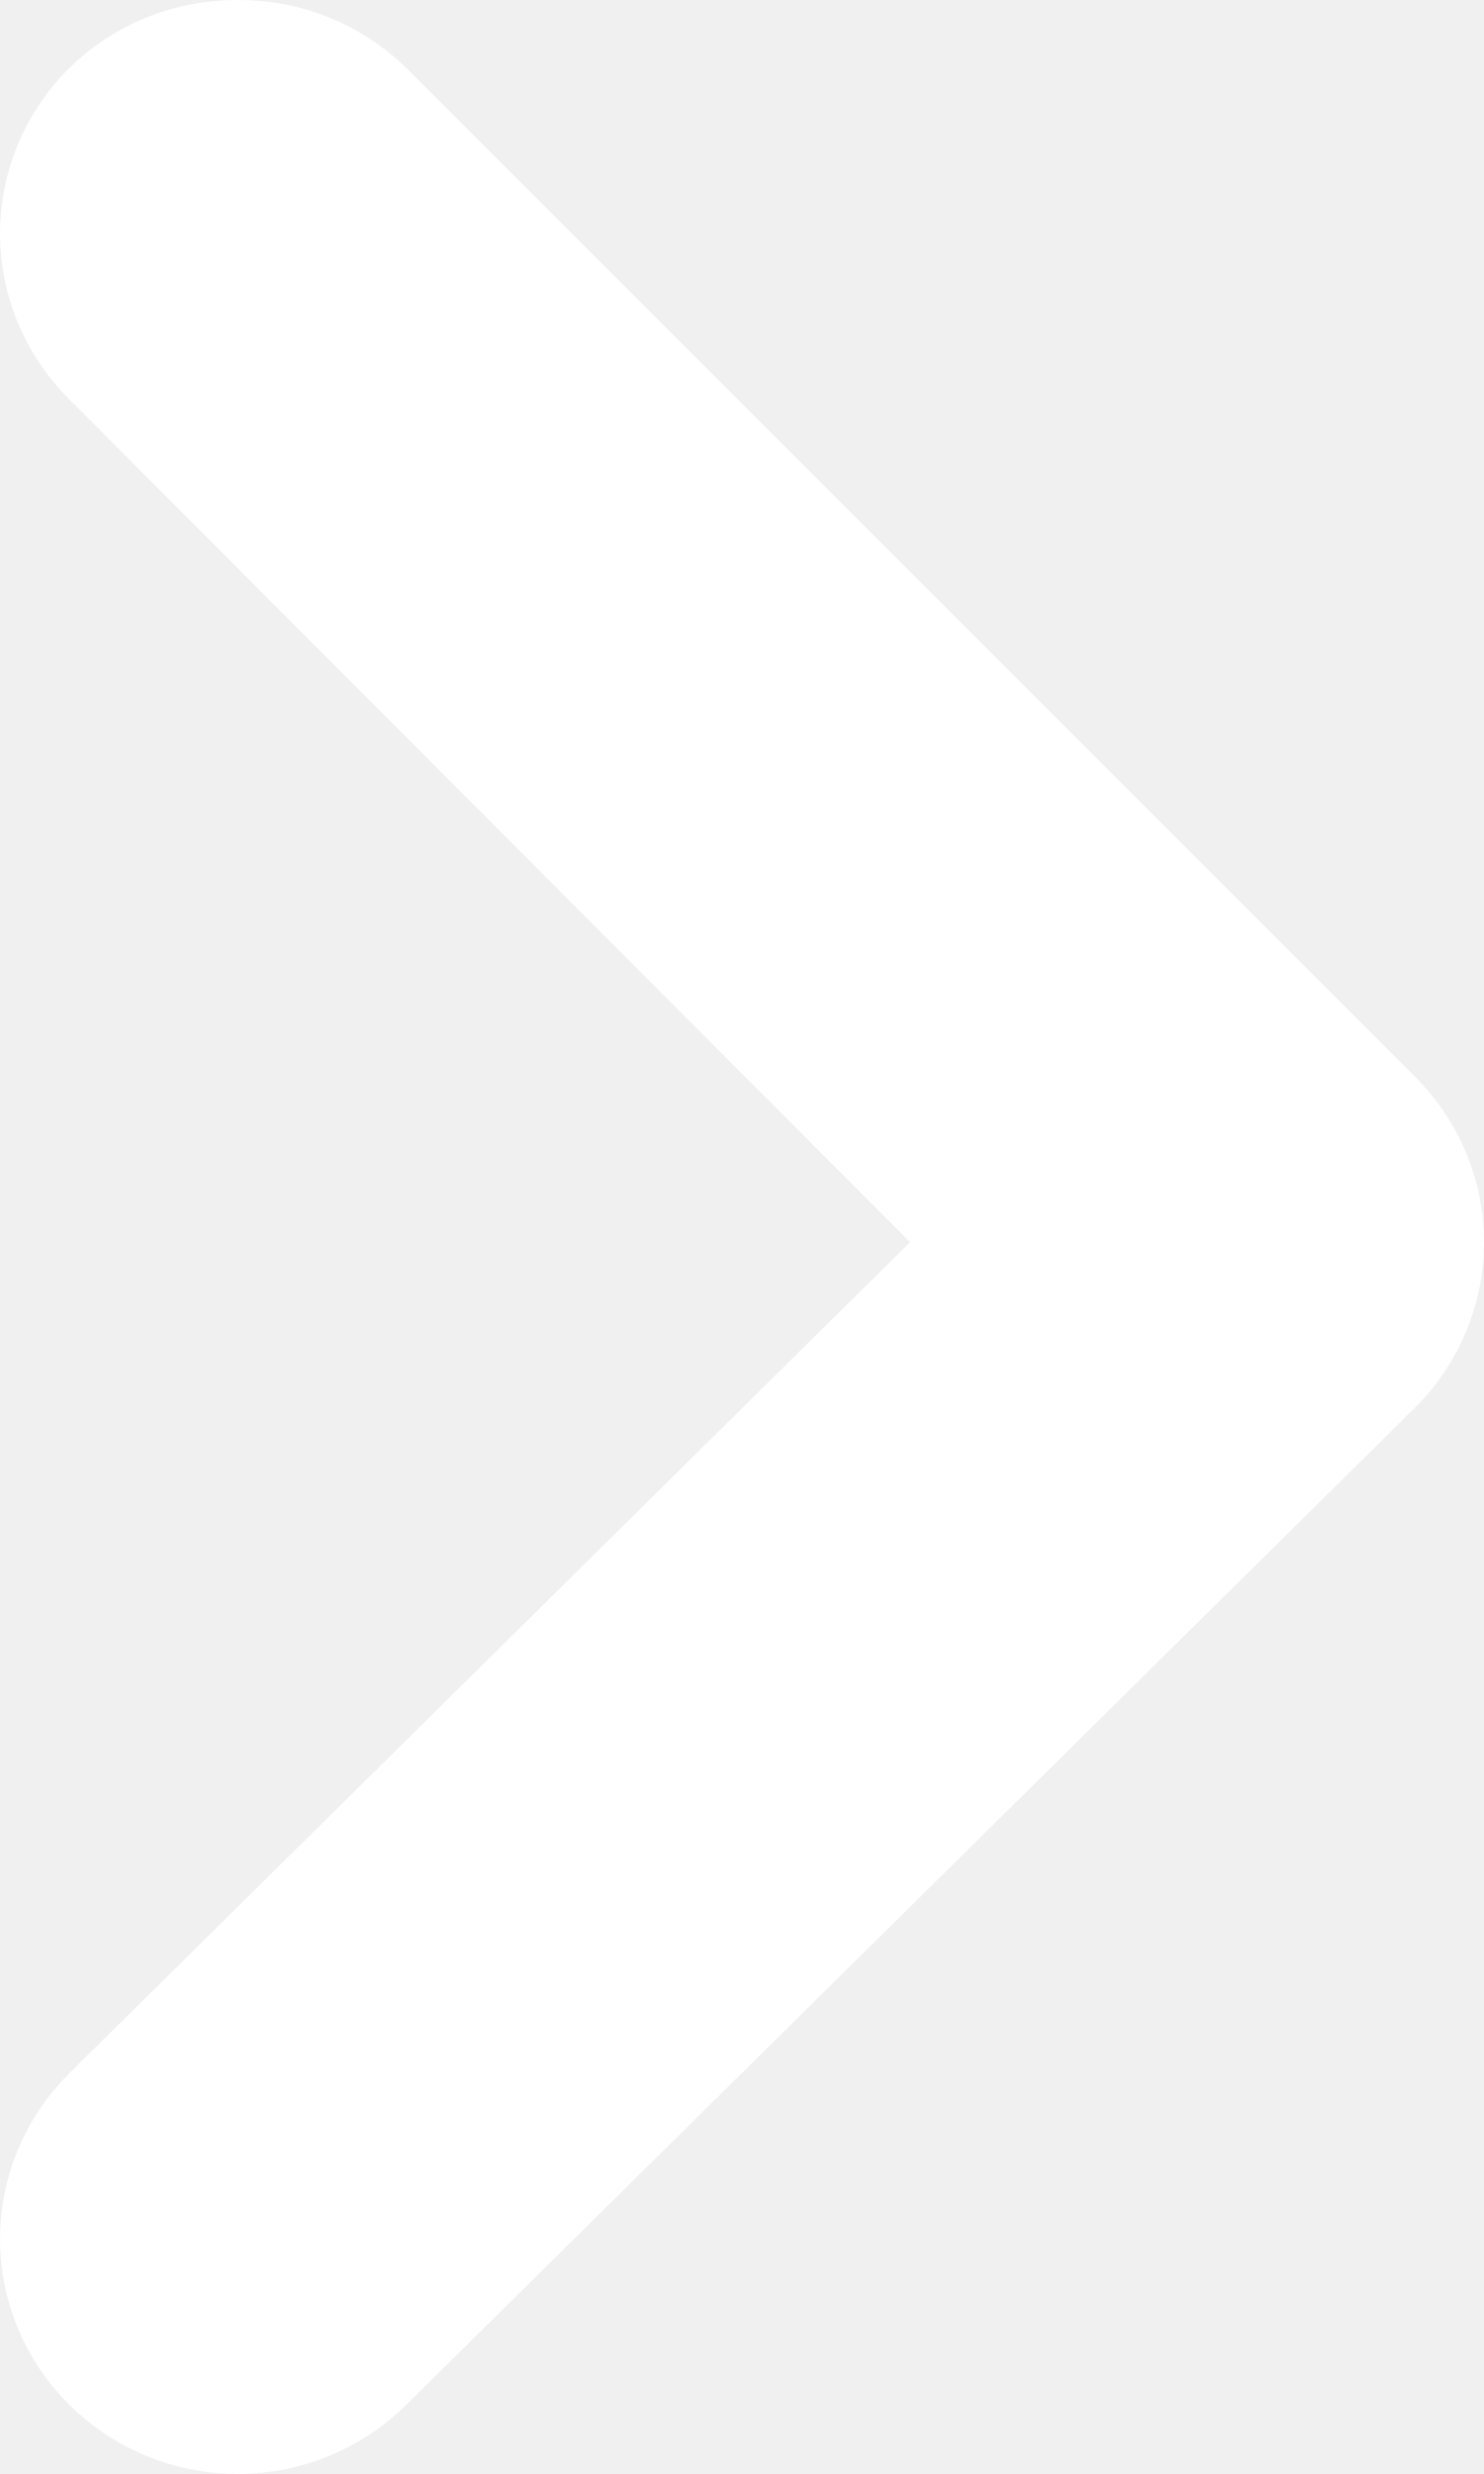
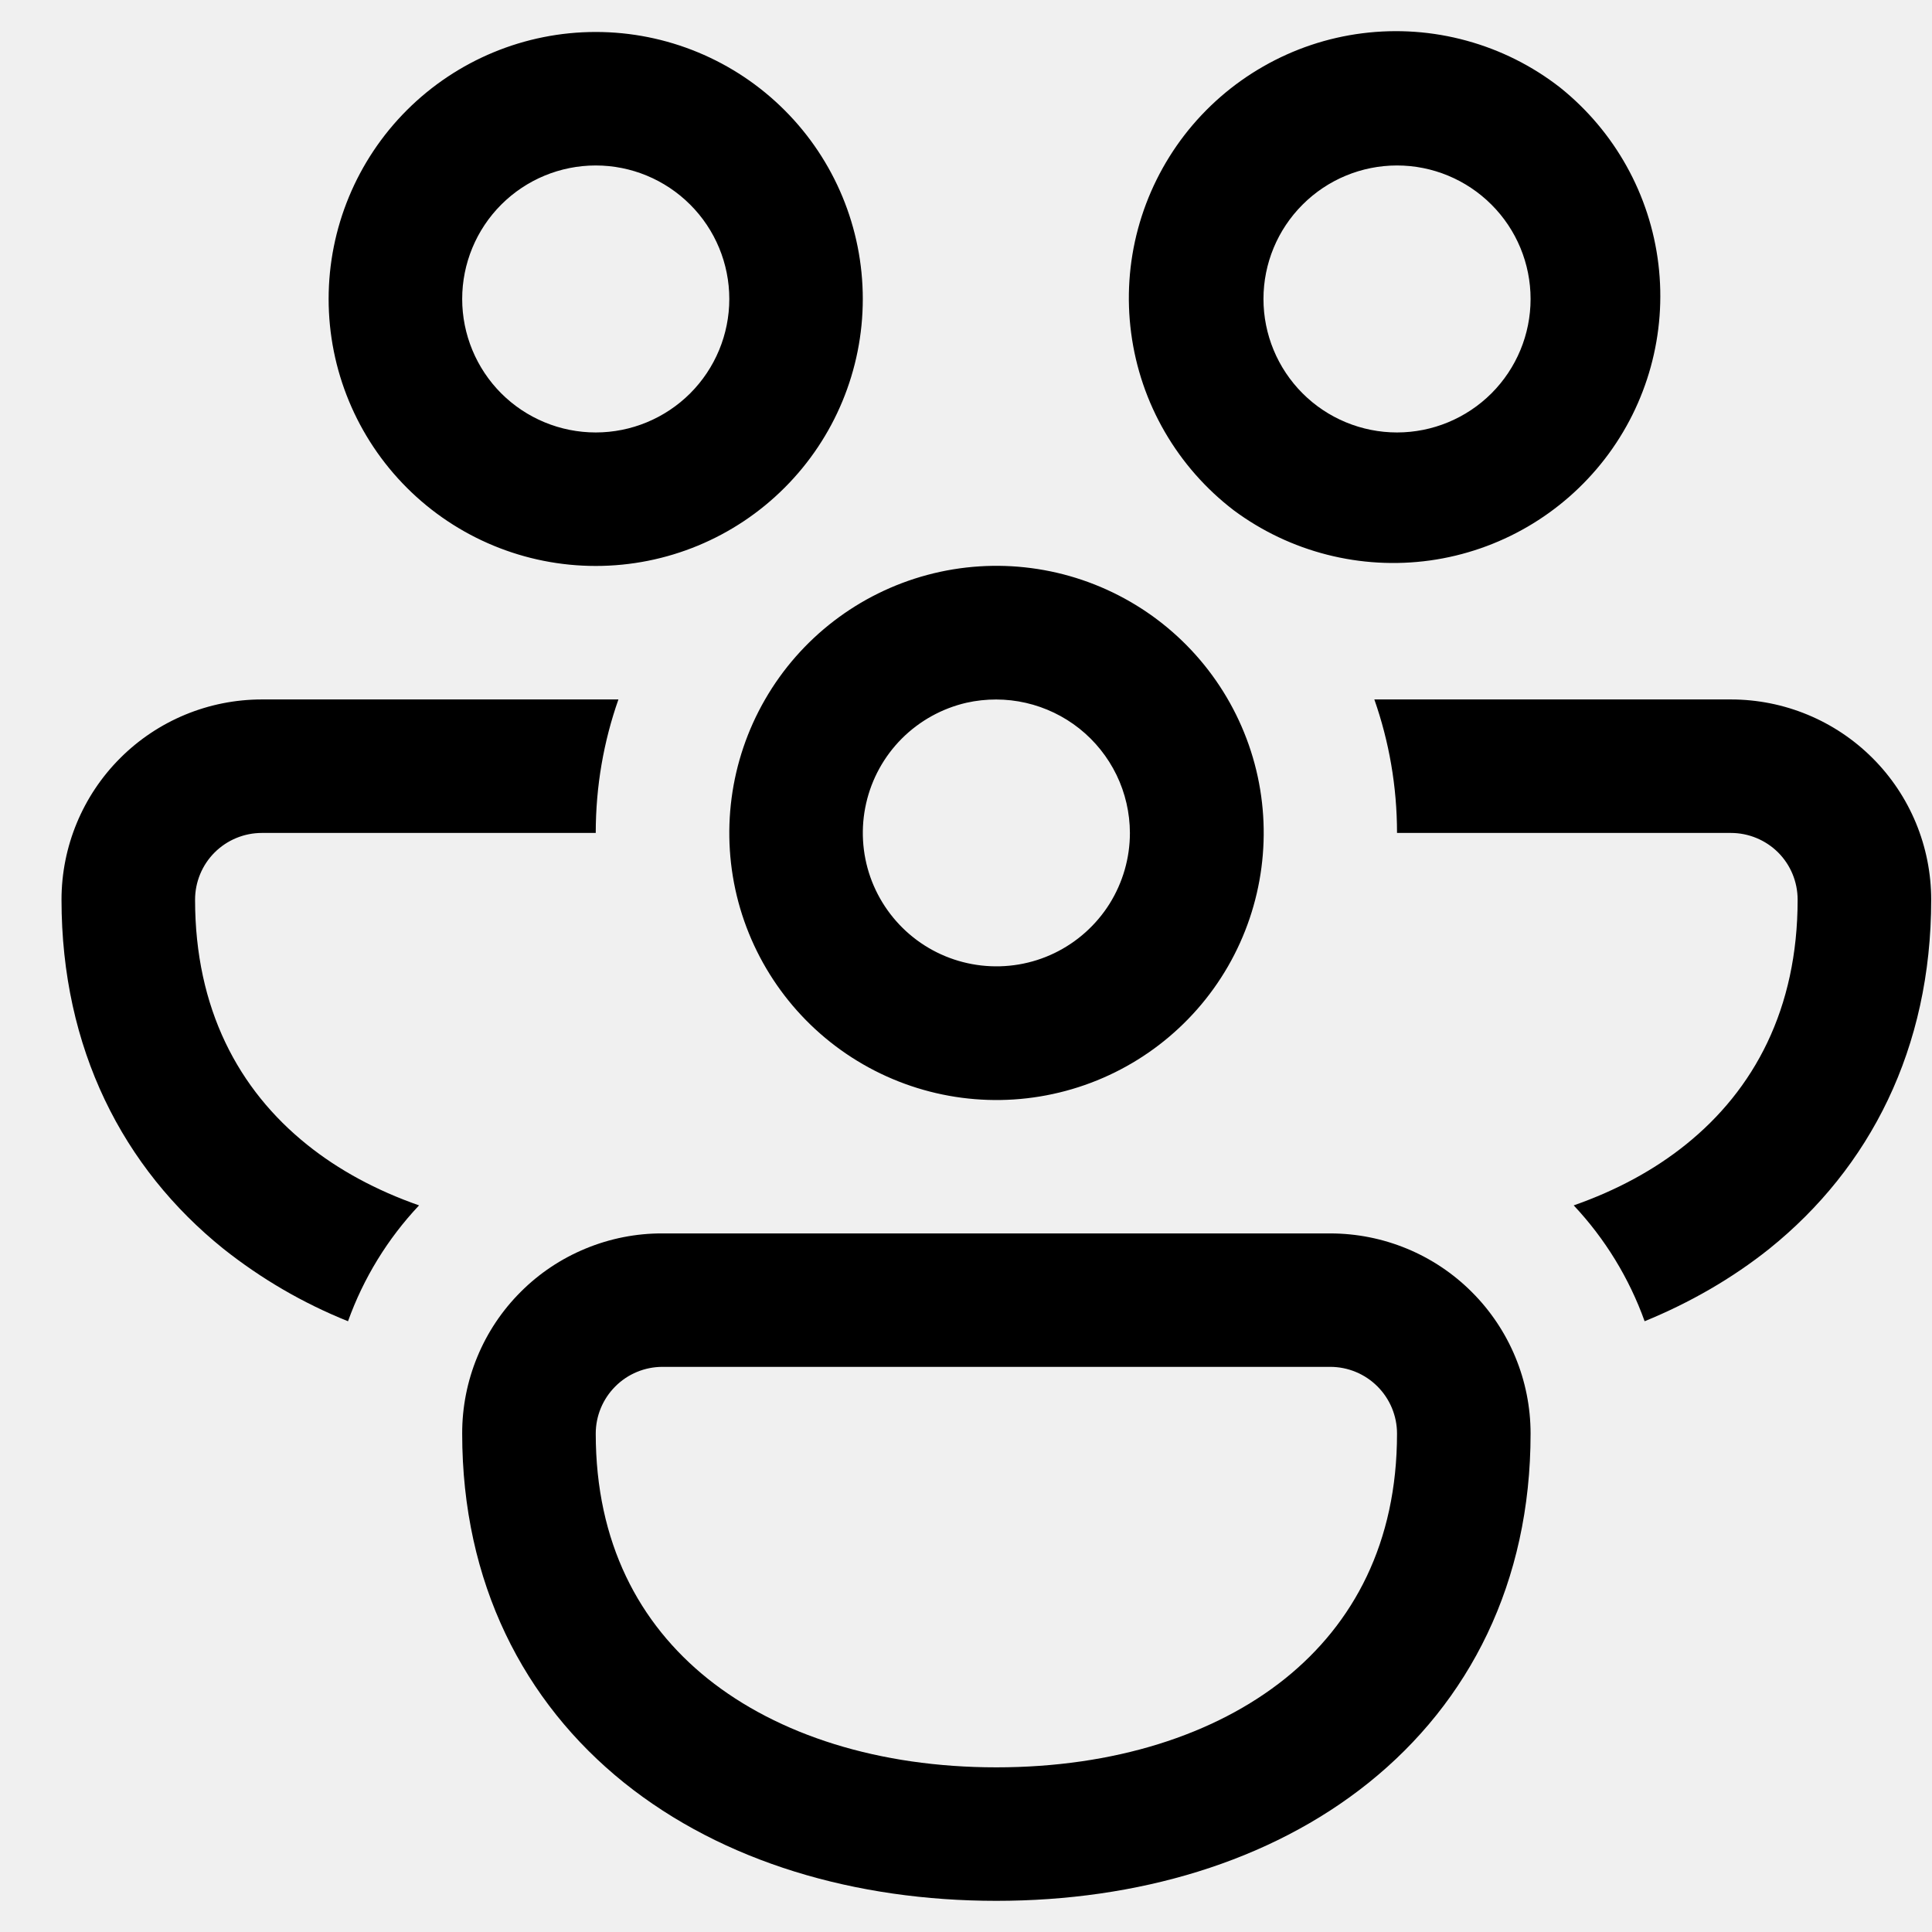
- <svg xmlns="http://www.w3.org/2000/svg" width="12" height="20" viewBox="0 0 12 20" fill="none">
-   <path d="M7.359 10.042L0.559 16.762C0.201 17.118 0 17.599 0 18.1C0 18.602 0.201 19.083 0.559 19.439C0.737 19.616 0.95 19.758 1.184 19.854C1.418 19.95 1.669 20 1.923 20C2.176 20 2.427 19.95 2.661 19.854C2.895 19.758 3.108 19.616 3.287 19.439L11.432 11.39C11.612 11.213 11.755 11.003 11.852 10.772C11.95 10.541 12 10.293 12 10.042C12 9.791 11.95 9.543 11.852 9.312C11.755 9.081 11.612 8.871 11.432 8.694L3.287 0.551C3.107 0.375 2.894 0.235 2.66 0.141C2.426 0.046 2.175 -0.001 1.923 3.24249e-05C1.67 -0.001 1.419 0.046 1.185 0.141C0.951 0.235 0.738 0.375 0.559 0.551C0.201 0.906 0 1.387 0 1.889C0 2.39 0.201 2.871 0.559 3.227L7.359 10.042Z" fill="white" />
+ <svg xmlns="http://www.w3.org/2000/svg" width="31" height="31" viewBox="0 0 31 31" fill="none">
+   <path d="M5.273 4.797C5.273 3.661 5.725 2.571 6.528 1.768C7.332 0.965 8.422 0.513 9.559 0.513C10.695 0.513 11.786 0.965 12.589 1.768C13.393 2.571 13.844 3.661 13.844 4.797C13.844 5.933 13.393 7.023 12.589 7.826C11.786 8.63 10.695 9.081 9.559 9.081C8.422 9.081 7.332 8.63 6.528 7.826C5.725 7.023 5.273 5.933 5.273 4.797ZM9.559 2.655C8.99 2.655 8.445 2.881 8.043 3.283C7.642 3.684 7.416 4.229 7.416 4.797C7.416 5.365 7.642 5.91 8.043 6.312C8.445 6.713 8.99 6.939 9.559 6.939C10.127 6.939 10.672 6.713 11.074 6.312C11.476 5.91 11.702 5.365 11.702 4.797C11.702 4.229 11.476 3.684 11.074 3.283C10.672 2.881 10.127 2.655 9.559 2.655ZM19.799 8.19C19.351 7.848 18.974 7.42 18.691 6.932C18.407 6.443 18.224 5.904 18.15 5.344C18.076 4.785 18.113 4.216 18.26 3.671C18.407 3.126 18.66 2.616 19.004 2.169C19.349 1.722 19.779 1.347 20.269 1.067C20.759 0.786 21.299 0.605 21.859 0.534C22.42 0.463 22.988 0.503 23.533 0.653C24.077 0.802 24.587 1.057 25.032 1.404C25.909 2.106 26.476 3.123 26.61 4.238C26.744 5.352 26.436 6.475 25.75 7.364C25.064 8.253 24.057 8.838 22.945 8.993C21.832 9.147 20.701 8.859 19.799 8.19ZM22.416 2.655C21.848 2.655 21.302 2.881 20.901 3.283C20.499 3.684 20.273 4.229 20.273 4.797C20.273 5.365 20.499 5.91 20.901 6.312C21.302 6.713 21.848 6.939 22.416 6.939C22.984 6.939 23.529 6.713 23.931 6.312C24.333 5.91 24.559 5.365 24.559 4.797C24.559 4.229 24.333 3.684 23.931 3.283C23.529 2.881 22.984 2.655 22.416 2.655ZM4.202 11.223H9.923C9.687 11.893 9.559 12.615 9.559 13.365H4.202C3.917 13.365 3.645 13.478 3.444 13.678C3.243 13.879 3.13 14.152 3.13 14.436C3.13 16.186 3.827 17.484 4.926 18.366C5.432 18.773 6.038 19.101 6.724 19.341C6.22 19.876 5.832 20.509 5.584 21.2C4.864 20.911 4.191 20.519 3.584 20.037C1.973 18.741 0.987 16.826 0.987 14.436C0.987 13.584 1.326 12.766 1.929 12.164C2.532 11.561 3.349 11.223 4.202 11.223ZM12.276 11.223C11.708 12.207 11.554 13.377 11.848 14.475C12.143 15.573 12.862 16.509 13.847 17.077C14.832 17.645 16.002 17.799 17.1 17.504C18.198 17.21 19.135 16.491 19.703 15.507C20.271 14.522 20.425 13.352 20.131 12.255C19.836 11.157 19.117 10.221 18.132 9.653C17.147 9.085 15.977 8.931 14.879 9.225C13.78 9.52 12.844 10.238 12.276 11.223ZM15.507 11.276C15.821 11.206 16.147 11.206 16.461 11.278C16.775 11.35 17.068 11.491 17.32 11.691C17.572 11.892 17.775 12.146 17.916 12.436C18.056 12.726 18.129 13.043 18.13 13.365C18.13 13.768 18.016 14.162 17.802 14.504C17.587 14.845 17.28 15.119 16.917 15.294C16.554 15.469 16.149 15.537 15.748 15.492C15.347 15.447 14.967 15.29 14.652 15.039C14.337 14.788 14.099 14.453 13.965 14.073C13.832 13.693 13.808 13.282 13.898 12.889C13.987 12.496 14.185 12.137 14.47 11.851C14.755 11.566 15.114 11.367 15.507 11.276ZM27.049 18.366C26.543 18.773 25.937 19.101 25.251 19.341C25.754 19.876 26.141 20.509 26.389 21.2C27.117 20.902 27.792 20.514 28.39 20.037C30.002 18.741 30.987 16.826 30.987 14.436C30.987 13.584 30.649 12.766 30.046 12.164C29.443 11.561 28.625 11.223 27.773 11.223H22.052C22.287 11.893 22.416 12.615 22.416 13.365H27.773C28.057 13.365 28.33 13.478 28.531 13.678C28.732 13.879 28.844 14.152 28.844 14.436C28.844 16.186 28.148 17.484 27.049 18.366ZM21.344 19.791C22.197 19.791 23.015 20.129 23.617 20.732C24.22 21.334 24.559 22.151 24.559 23.003C24.559 25.394 23.575 27.309 21.962 28.604C20.374 29.879 18.244 30.5 15.987 30.5C13.731 30.5 11.601 29.879 10.013 28.604C8.402 27.309 7.416 25.394 7.416 23.003C7.415 22.581 7.497 22.163 7.658 21.773C7.819 21.382 8.056 21.027 8.355 20.729C8.653 20.43 9.008 20.194 9.399 20.033C9.789 19.872 10.208 19.789 10.63 19.791H21.344ZM21.344 21.932H10.63C10.346 21.932 10.073 22.045 9.873 22.246C9.672 22.447 9.559 22.719 9.559 23.003C9.559 24.753 10.255 26.051 11.354 26.934C12.482 27.838 14.102 28.358 15.987 28.358C17.873 28.358 19.493 27.838 20.62 26.934C21.719 26.051 22.416 24.753 22.416 23.003C22.416 22.719 22.303 22.447 22.102 22.246C21.901 22.045 21.629 21.932 21.344 21.932Z" fill="black" />
</svg>
